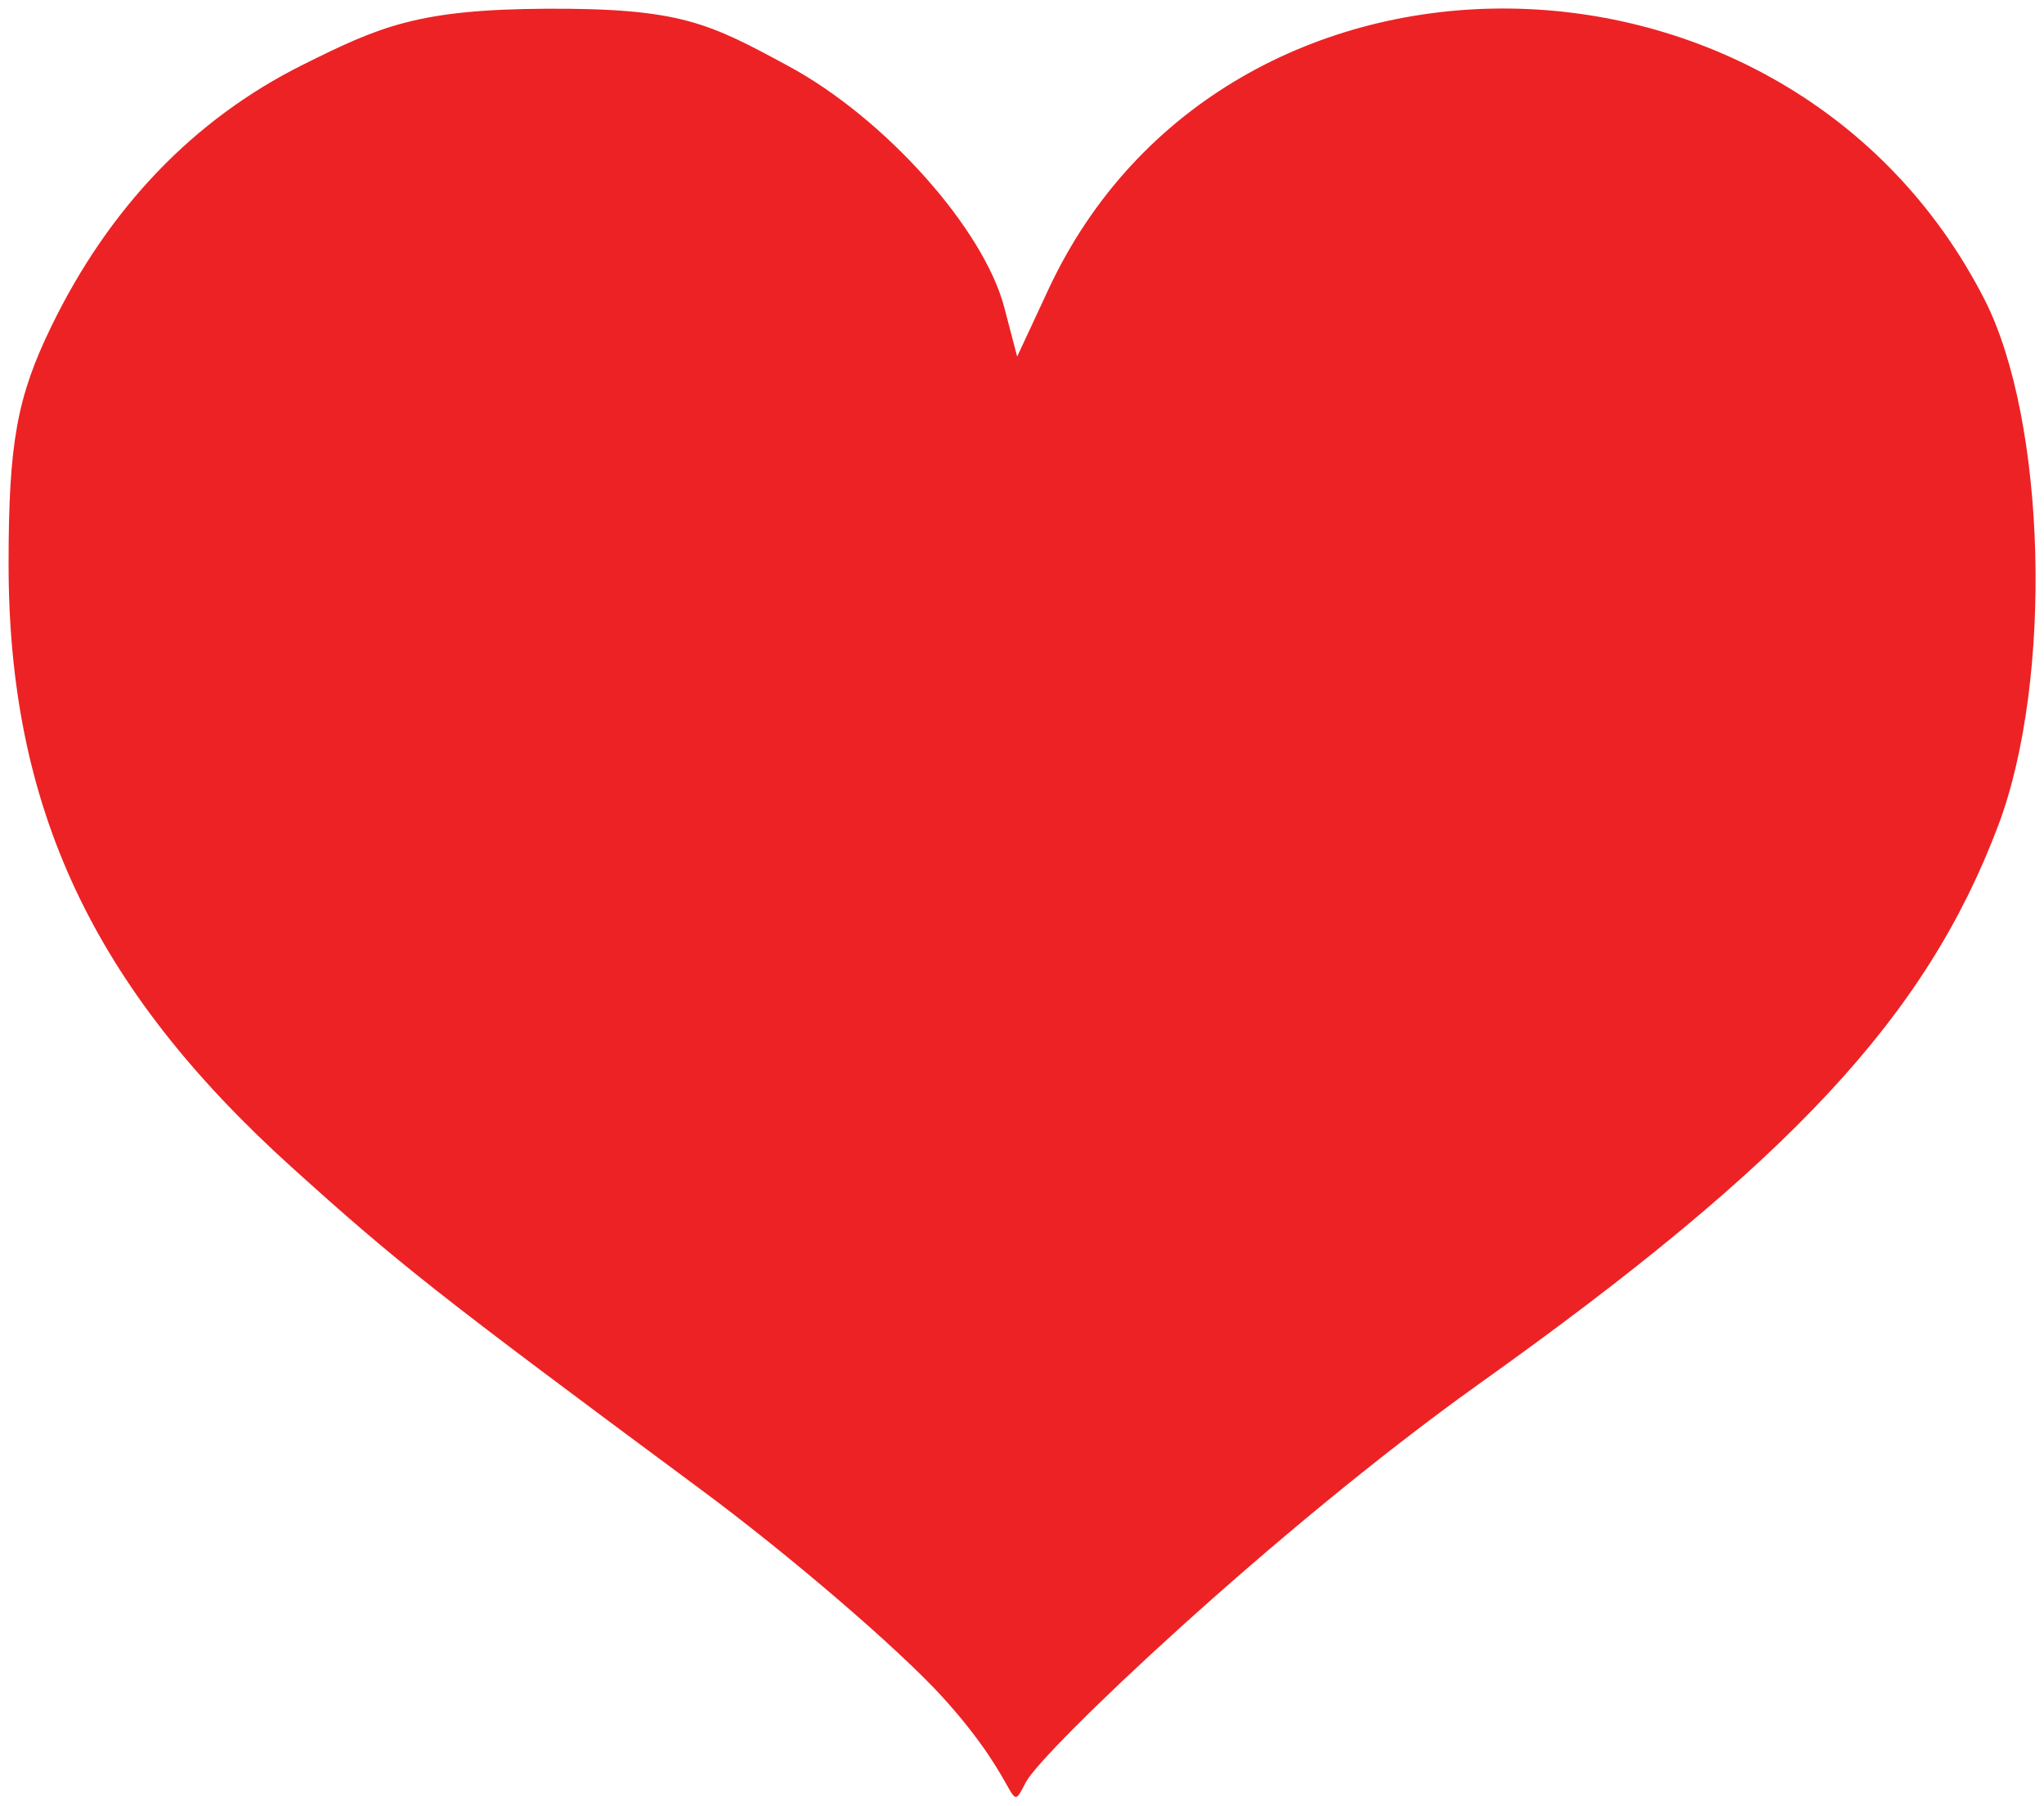
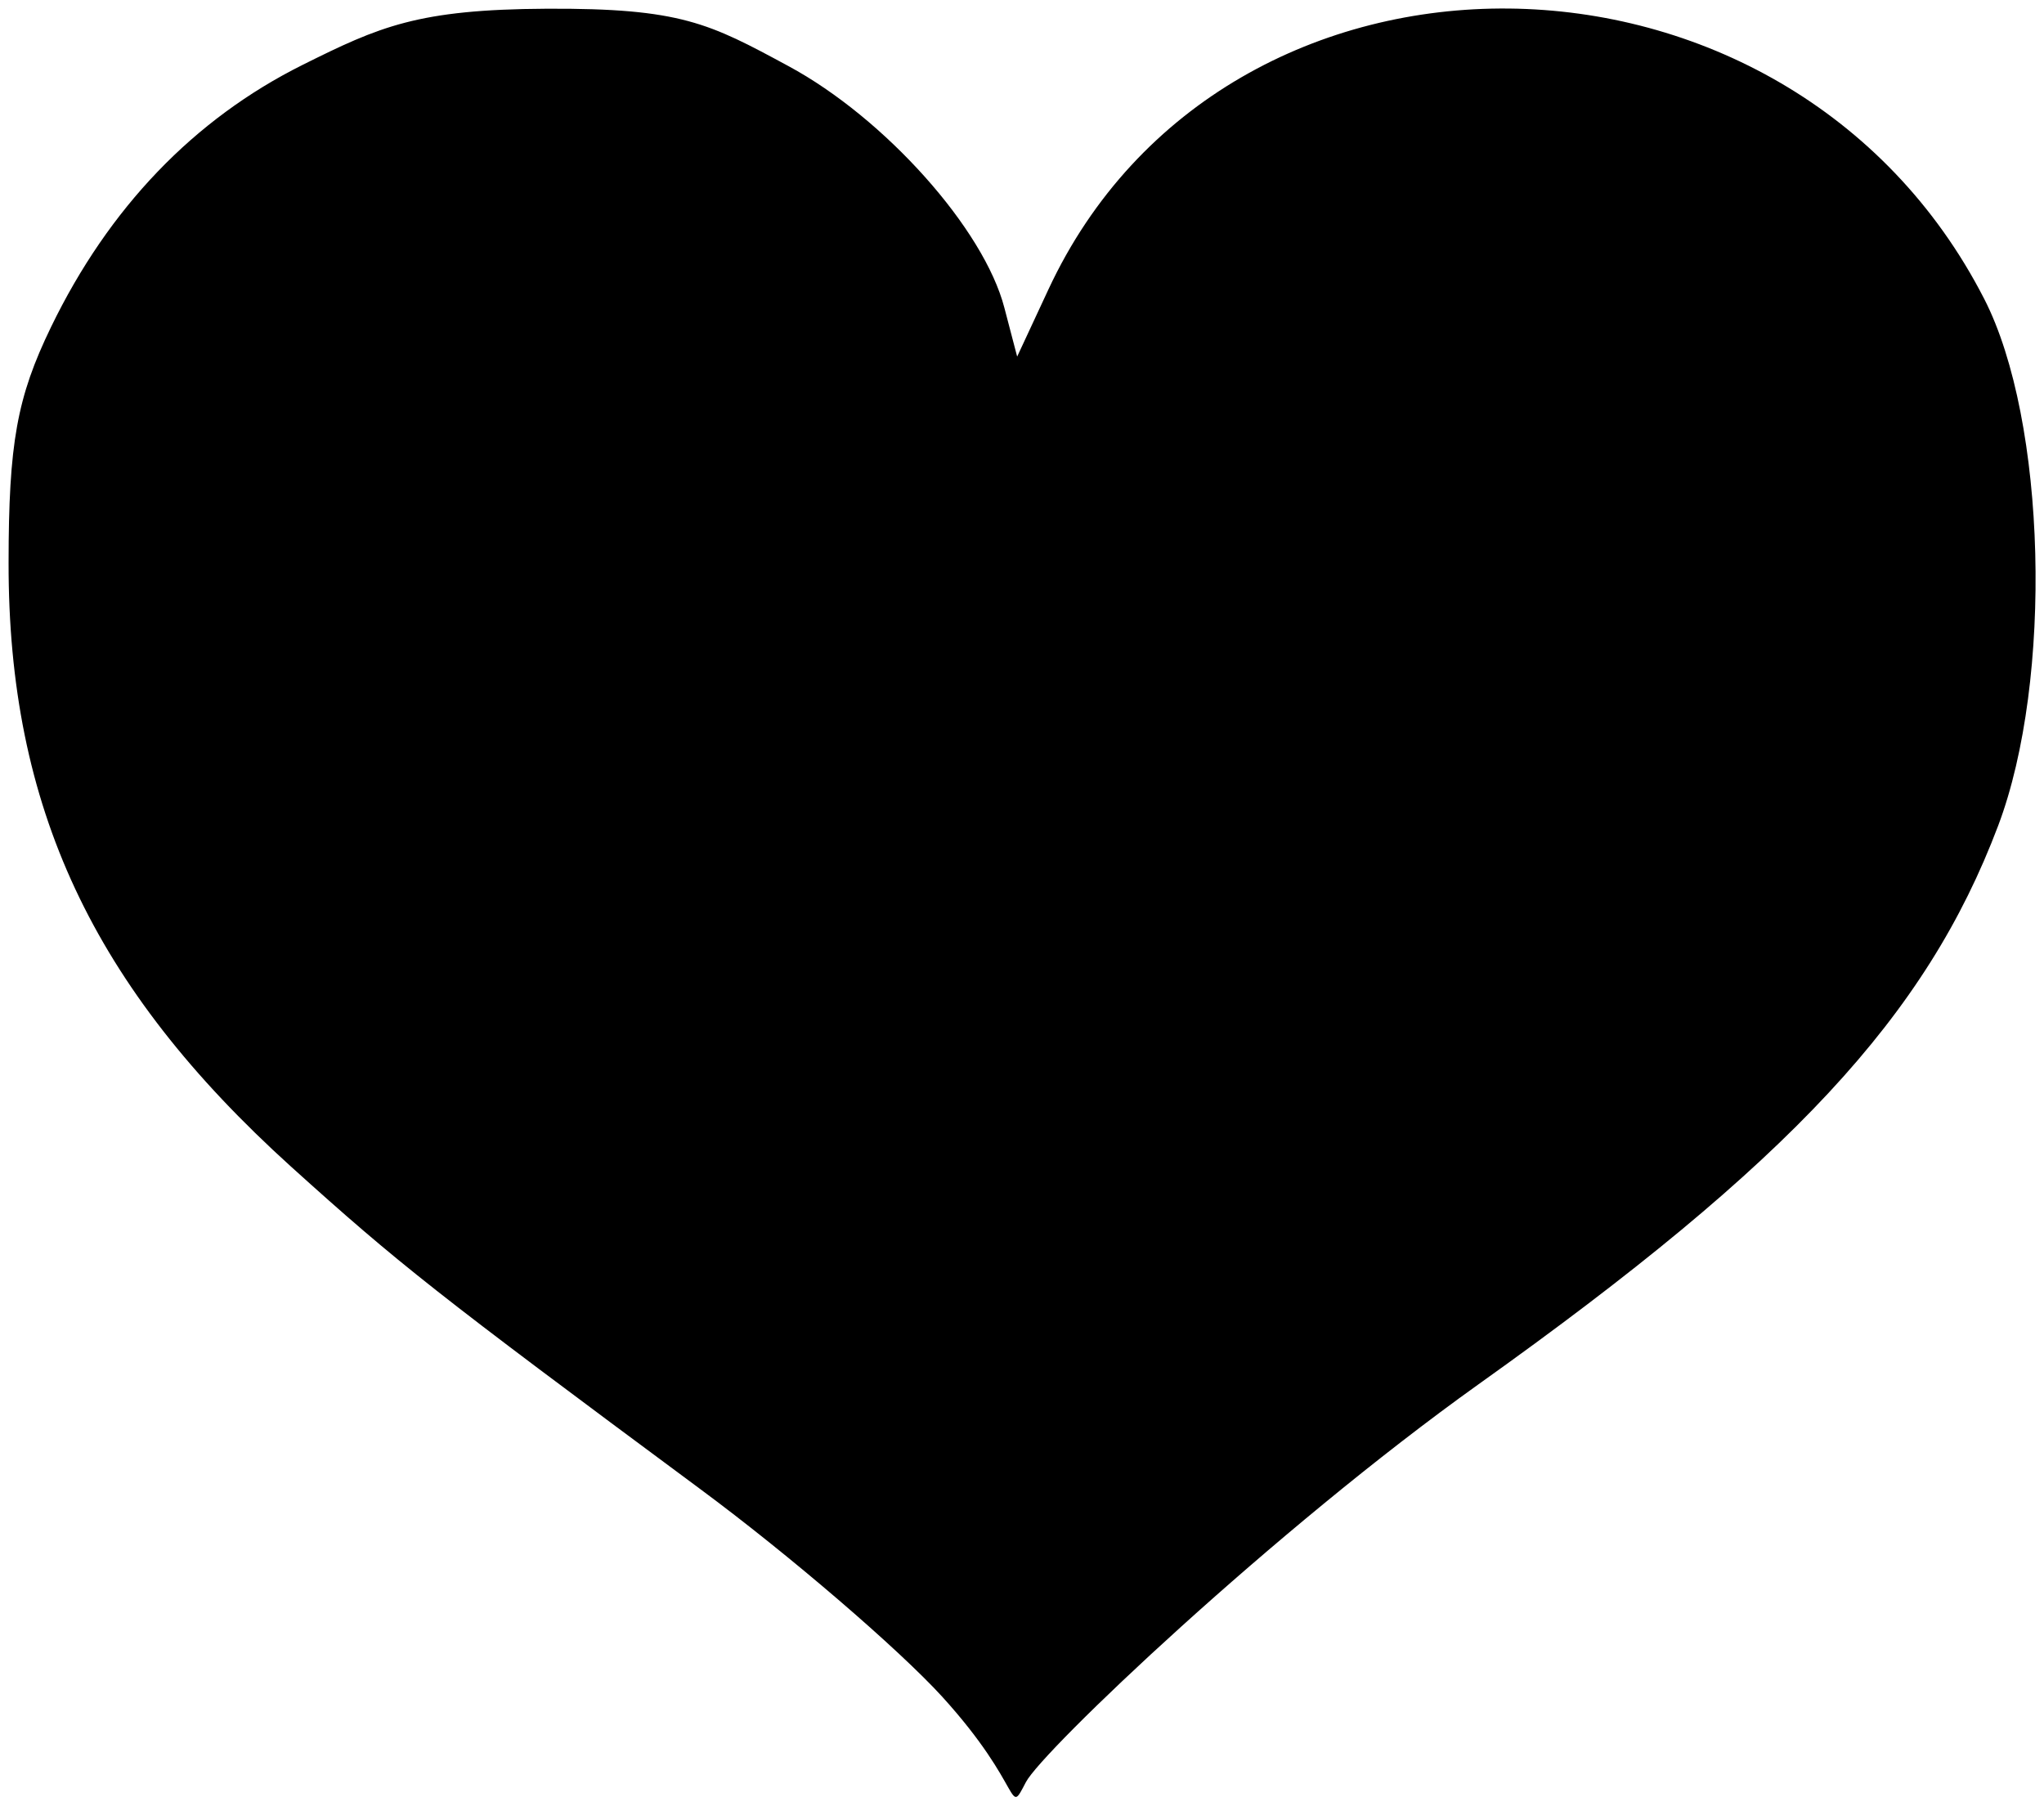
<svg xmlns="http://www.w3.org/2000/svg" version="1.1" id="Layer_1" x="0px" y="0px" width="30px" height="26.5px" viewBox="0 0 30 26.5" enable-background="new 0 0 30 26.5" xml:space="preserve">
  <g id="layer1">
-     <path id="path2417" fill="#ED2224" d="M13.829,24.904c-0.641-0.702-2.239-2.077-3.553-3.049c-3.893-2.885-4.423-3.304-6.004-4.731   c-2.914-2.636-4.151-5.278-4.146-8.865C0.127,6.507,0.248,5.833,0.749,4.8c0.848-1.75,2.097-3.052,3.693-3.848   C5.572,0.389,6.13,0.138,8.019,0.128c1.975-0.01,2.391,0.214,3.553,0.842c1.415,0.763,2.871,2.392,3.17,3.55l0.187,0.714   l0.458-0.984c2.59-5.565,10.858-5.48,13.736,0.138c0.914,1.783,1.014,5.588,0.204,7.732c-1.057,2.797-3.04,4.929-7.625,8.197   c-3.004,2.145-6.408,5.385-6.645,5.841C14.781,26.687,15.043,26.241,13.829,24.904z" />
-     <g id="g2221" transform="translate(129.2857,-64.28571)">
- 	</g>
+     <path id="path2417" d="M13.829,24.904c-0.641-0.702-2.239-2.077-3.553-3.049c-3.893-2.885-4.423-3.304-6.004-4.731    c-2.914-2.636-4.151-5.278-4.146-8.865C0.127,6.507,0.248,5.833,0.749,4.8c0.848-1.75,2.097-3.052,3.693-3.848    C5.572,0.389,6.13,0.138,8.019,0.128c1.975-0.01,2.391,0.214,3.553,0.842c1.415,0.763,2.871,2.392,3.17,3.55l0.187,0.714    l0.458-0.984c2.59-5.565,10.858-5.48,13.736,0.138c0.914,1.783,1.014,5.588,0.204,7.732c-1.057,2.797-3.04,4.929-7.625,8.197    c-3.004,2.145-6.408,5.385-6.645,5.841C14.781,26.687,15.043,26.241,13.829,24.904z" />
+     <g id="g2221" transform="translate(129.2857,-64.28571)"> </g>
  </g>
</svg>
